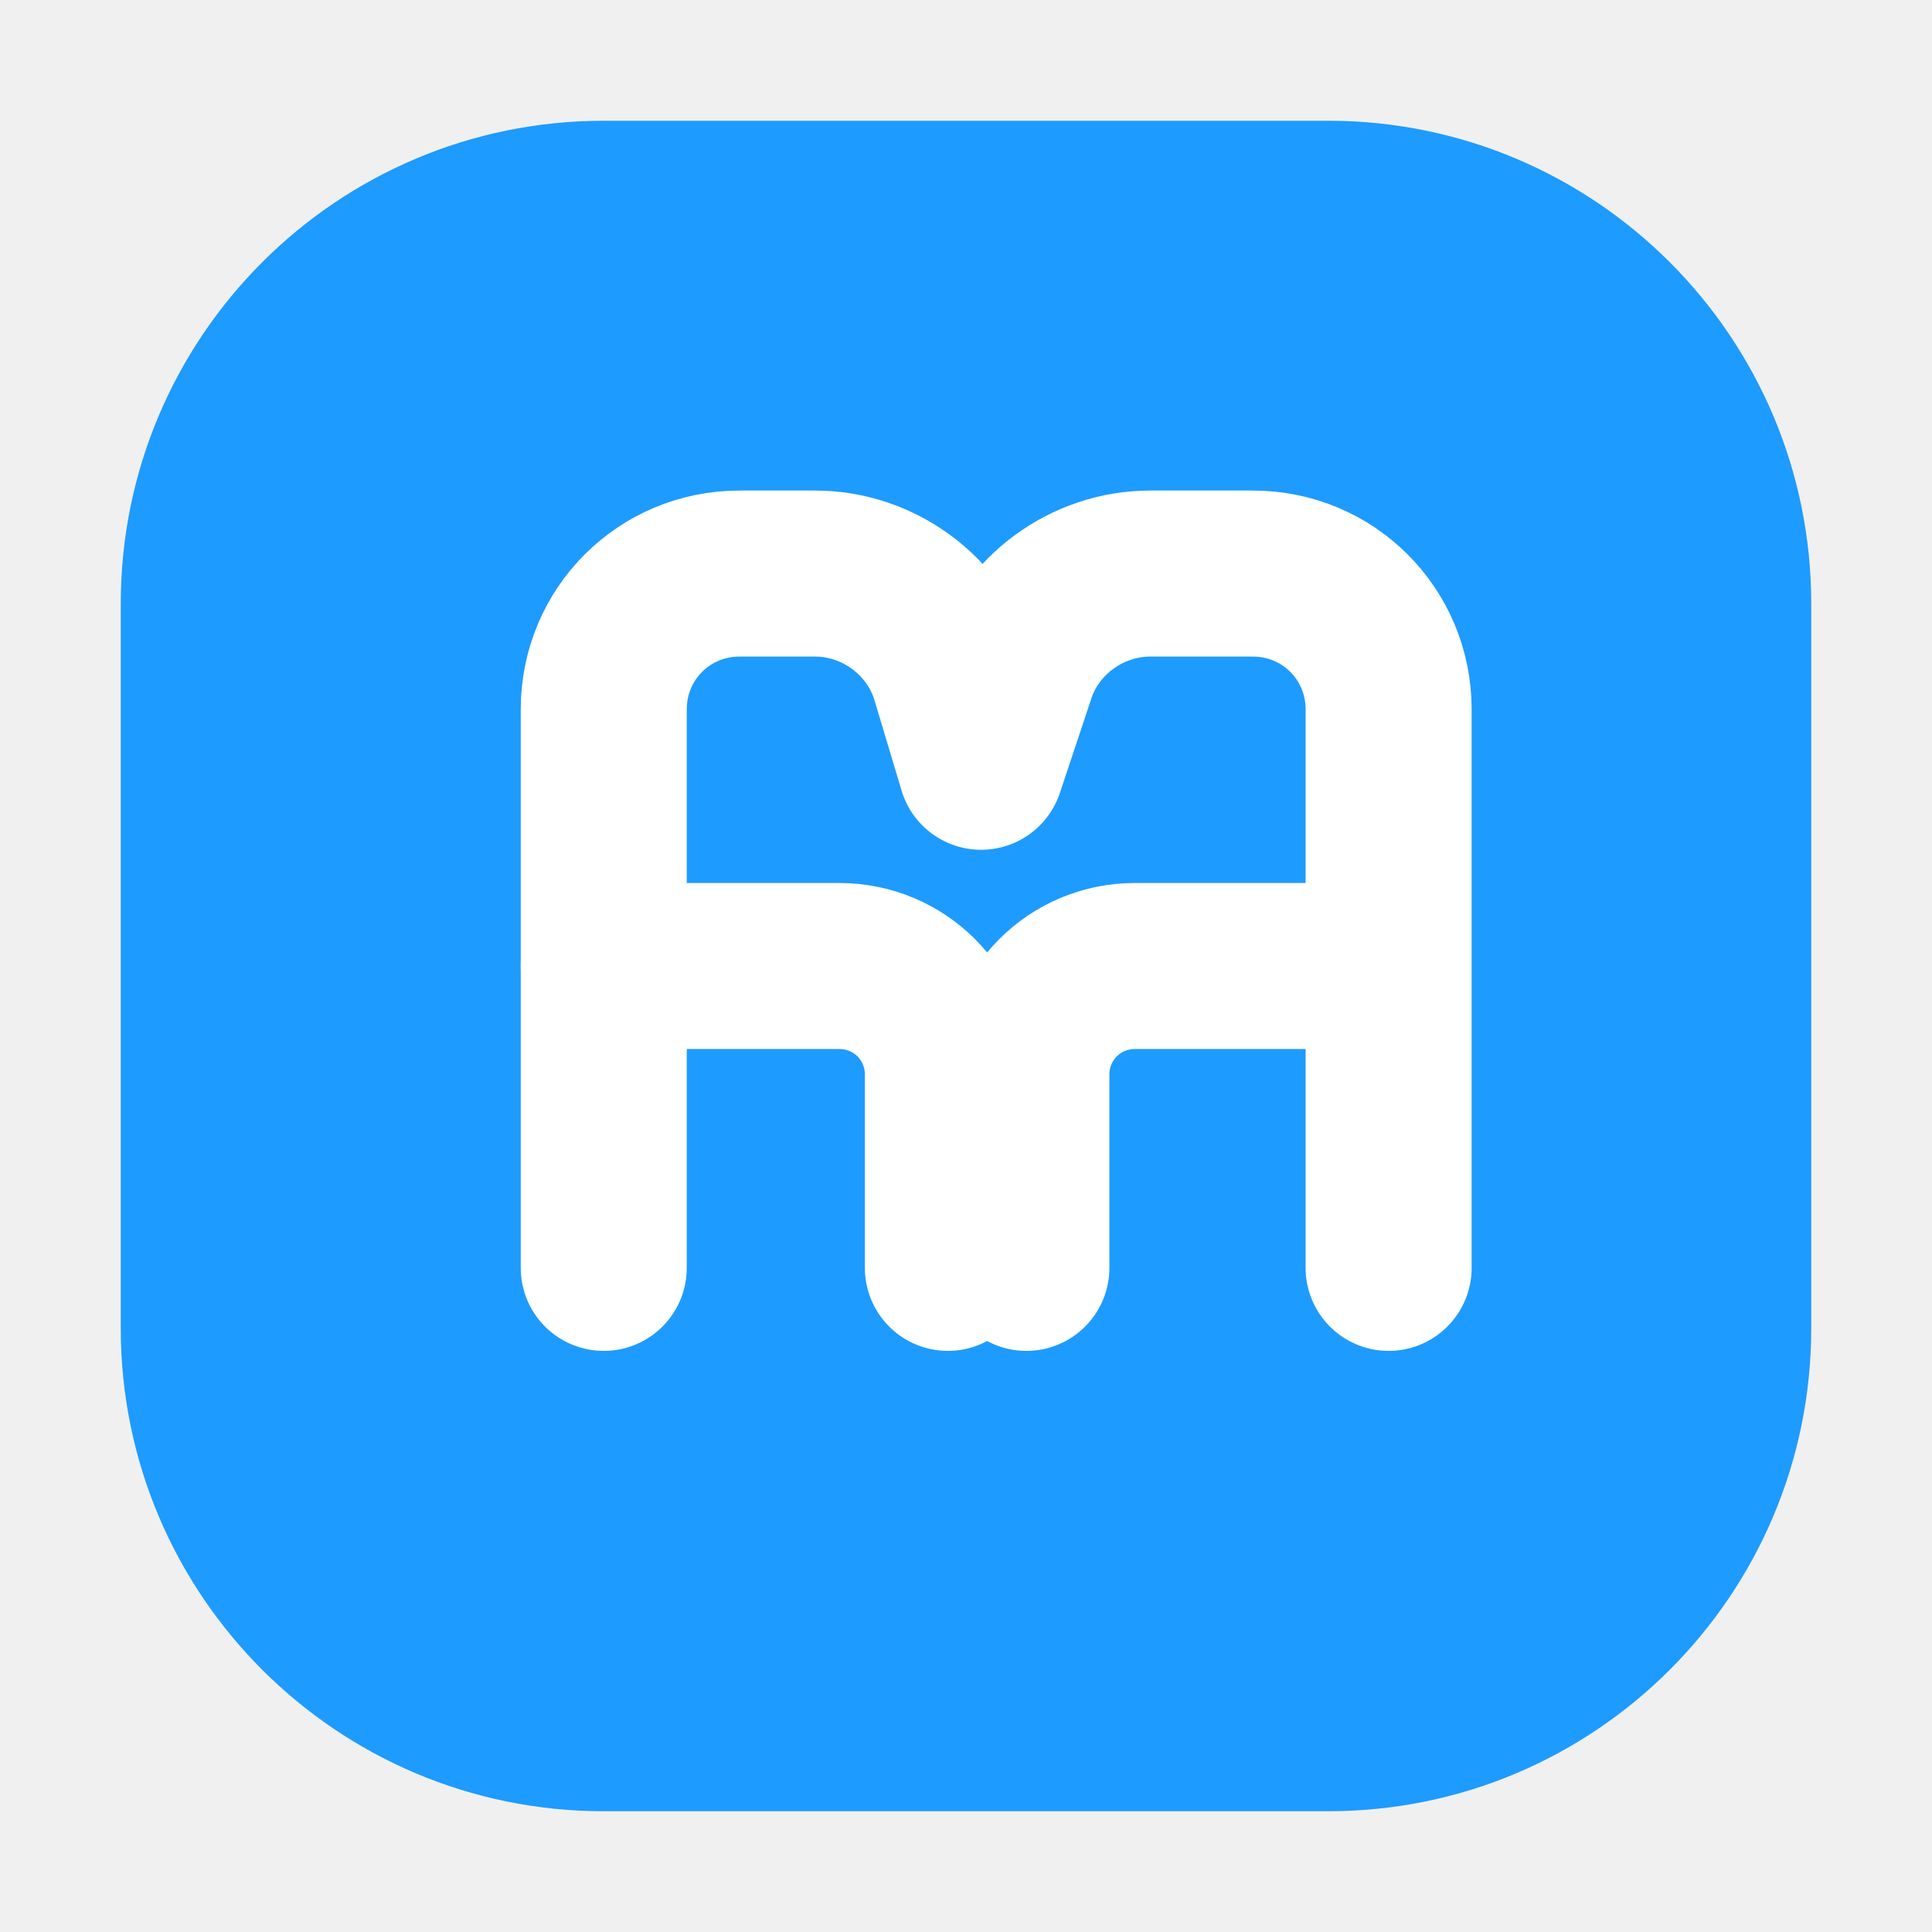
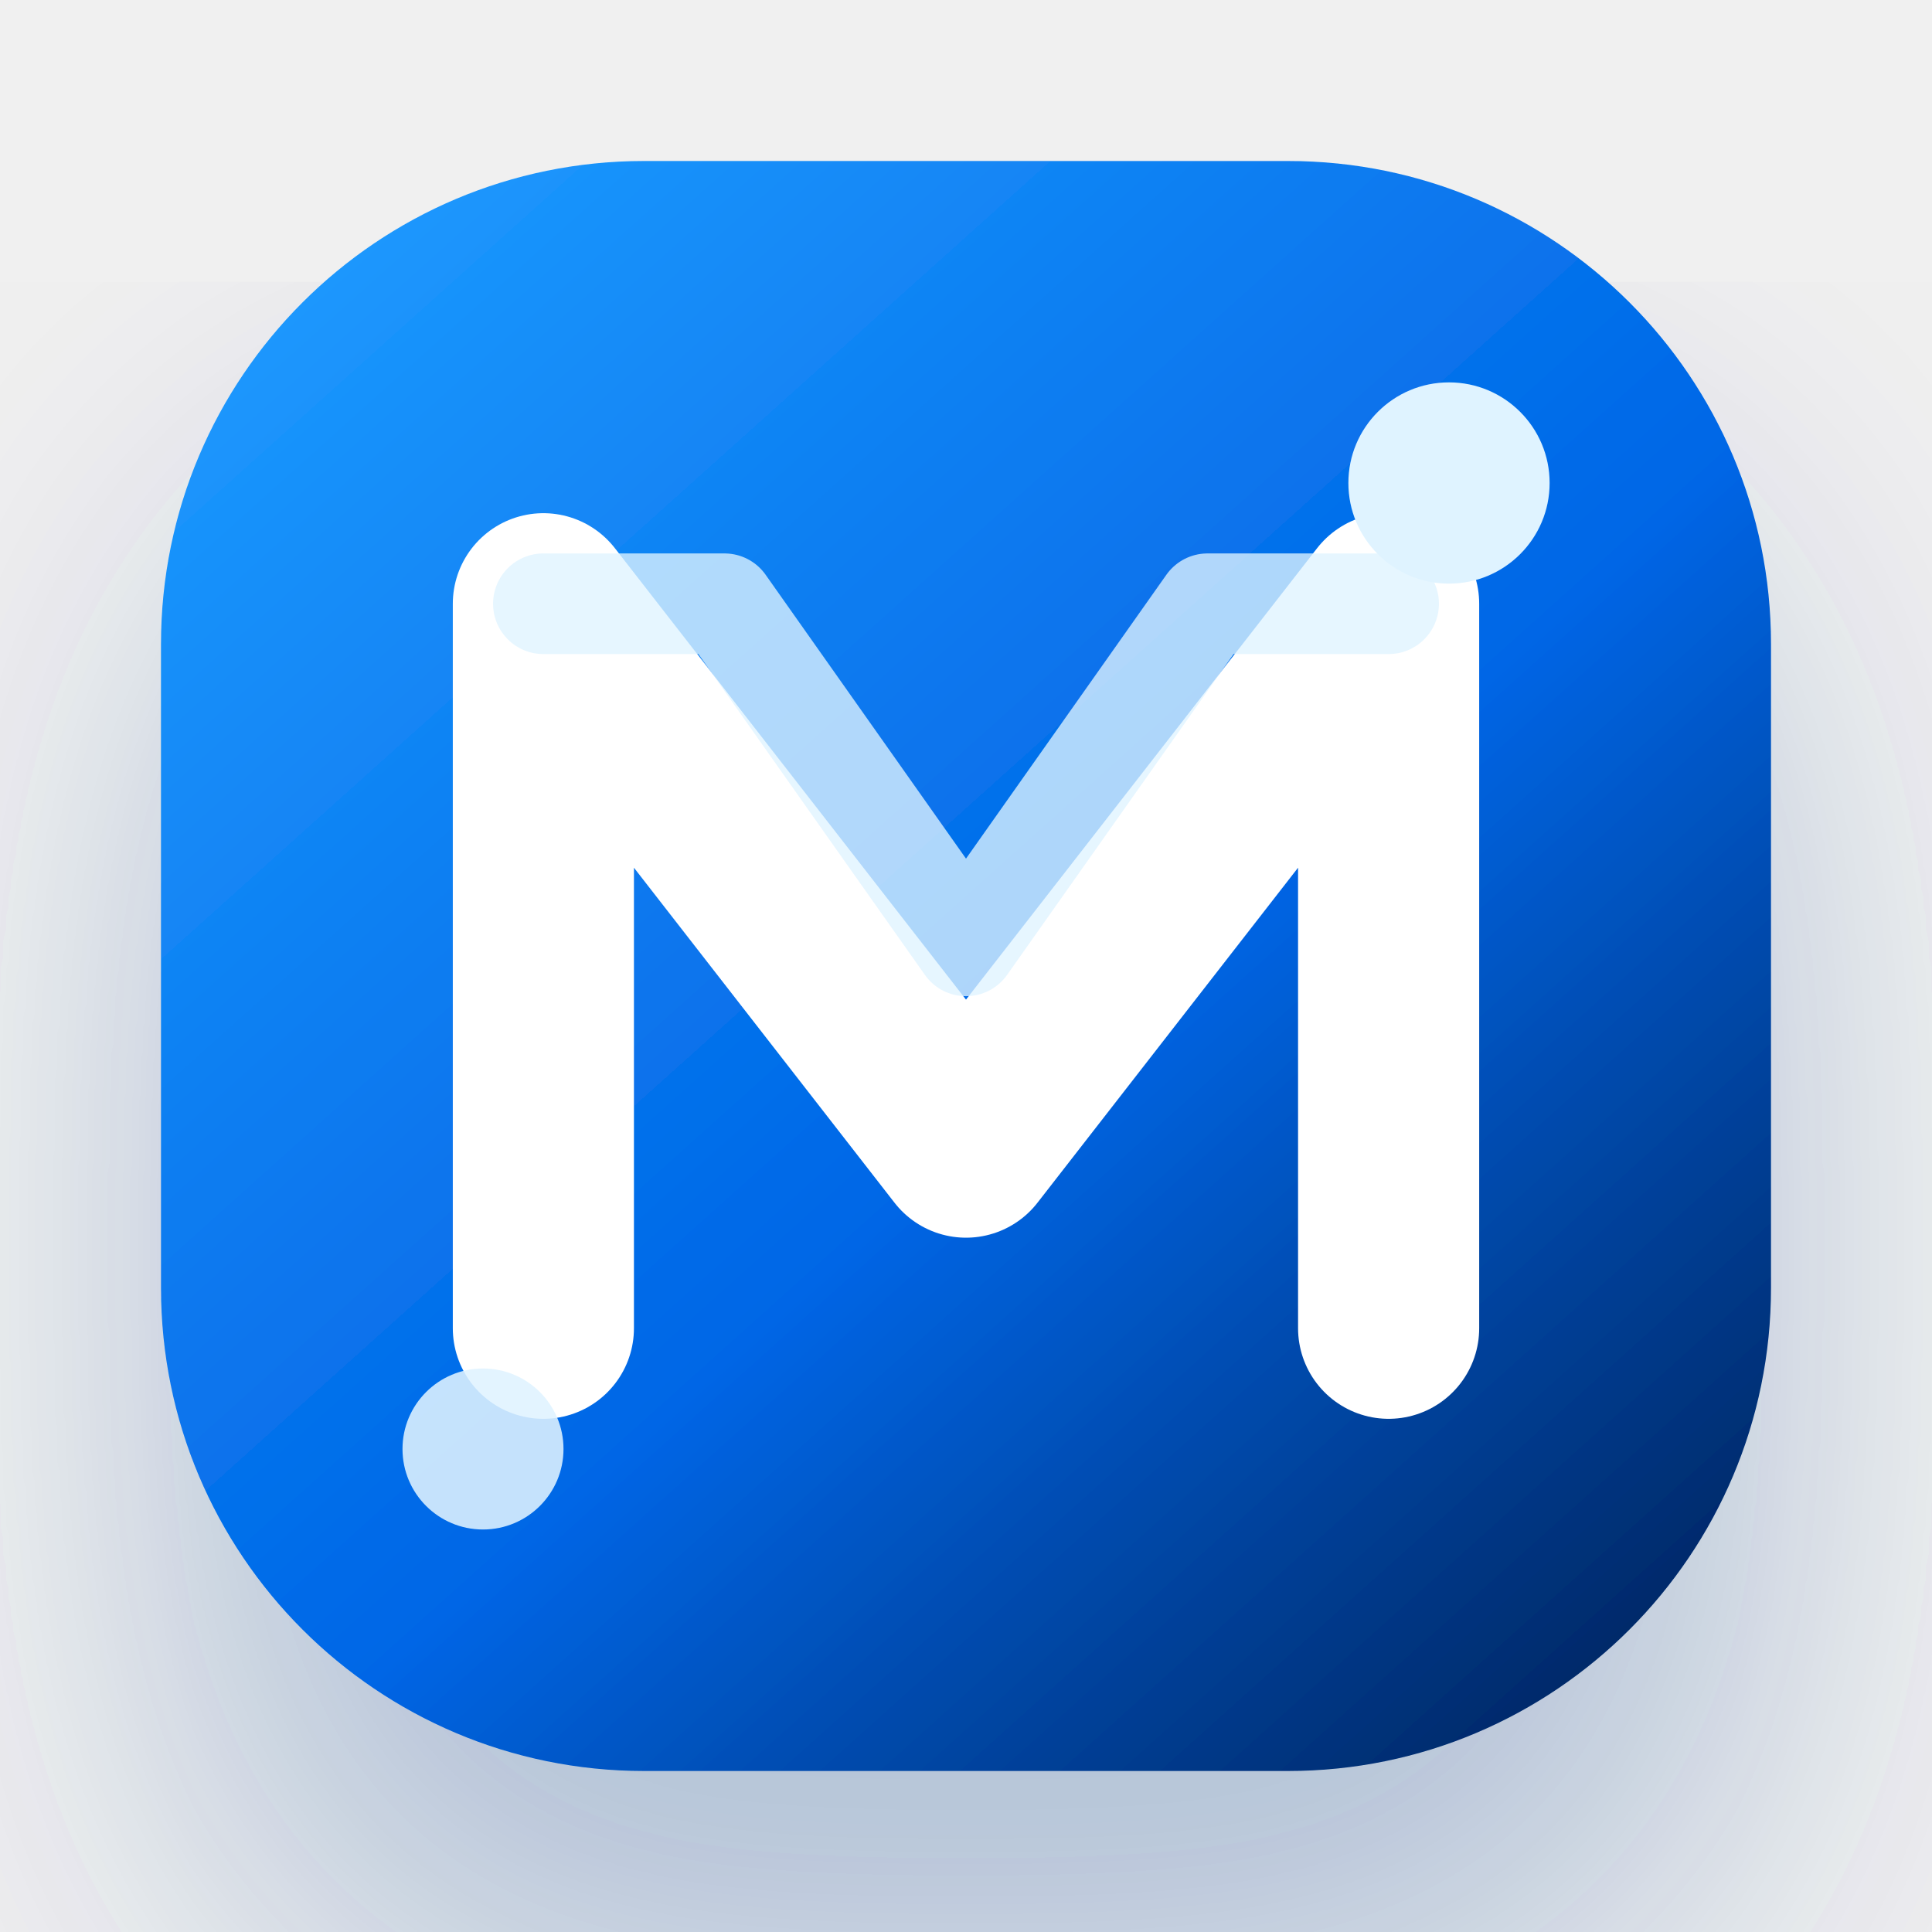
- <svg xmlns="http://www.w3.org/2000/svg" width="64" height="64" viewBox="0 0 64 64" fill="none">
+ <svg xmlns="http://www.w3.org/2000/svg" width="96" height="96" viewBox="0 0 96 96" fill="none">
  <defs>
-     <linearGradient id="g" x1="8" y1="6" x2="56" y2="60">
+     <linearGradient id="mcpMarkGradient" x1="14" y1="10" x2="84" y2="88" gradientUnits="userSpaceOnUse">
      <stop stop-color="#1E9BFF" />
-       <stop offset=".62" stop-color="#0066E6" />
+       <stop offset="0.55" stop-color="#0066E6" />
      <stop offset="1" stop-color="#001F54" />
    </linearGradient>
+     <filter id="mcpShadow" x="-20" y="-20" width="136" height="136" color-interpolation-filters="sRGB">
+       <feDropShadow dx="0" dy="14" stdDeviation="12" flood-color="#003B8E" flood-opacity="0.26" />
+     </filter>
  </defs>
-   <rect x="4" y="4" width="56" height="56" rx="16" fill="url(#g)" />
-   <path d="M20 42V23.5C20 21 22 19 24.5 19H27C29.1 19 31 20.4 31.6 22.4L32.5 25.4L33.5 22.4C34.1 20.4 36 19 38.1 19H41.5C44 19 46 21 46 23.5V42" stroke="white" stroke-width="5.5" stroke-linecap="round" stroke-linejoin="round" />
-   <path d="M20 32H27.8C29.8 32 31.4 33.6 31.4 35.6V42" stroke="white" stroke-width="5.5" stroke-linecap="round" stroke-linejoin="round" />
-   <path d="M44 32H37.6C35.6 32 34 33.6 34 35.6V42" stroke="white" stroke-width="5.5" stroke-linecap="round" stroke-linejoin="round" />
+   <rect x="8" y="8" width="80" height="80" rx="24" fill="url(#mcpMarkGradient)" filter="url(#mcpShadow)" />
+   <path d="M27 66V30L48 57L69 30V66" stroke="#FFFFFF" stroke-width="9" stroke-linecap="round" stroke-linejoin="round" />
+   <path d="M27 30H36L48 47L60 30H69" stroke="#DFF3FF" stroke-width="5" stroke-linecap="round" stroke-linejoin="round" opacity=".78" />
+   <circle cx="72" cy="24" r="5" fill="#DFF3FF" />
+   <circle cx="24" cy="72" r="4" fill="#DFF3FF" opacity=".88" />
</svg>
